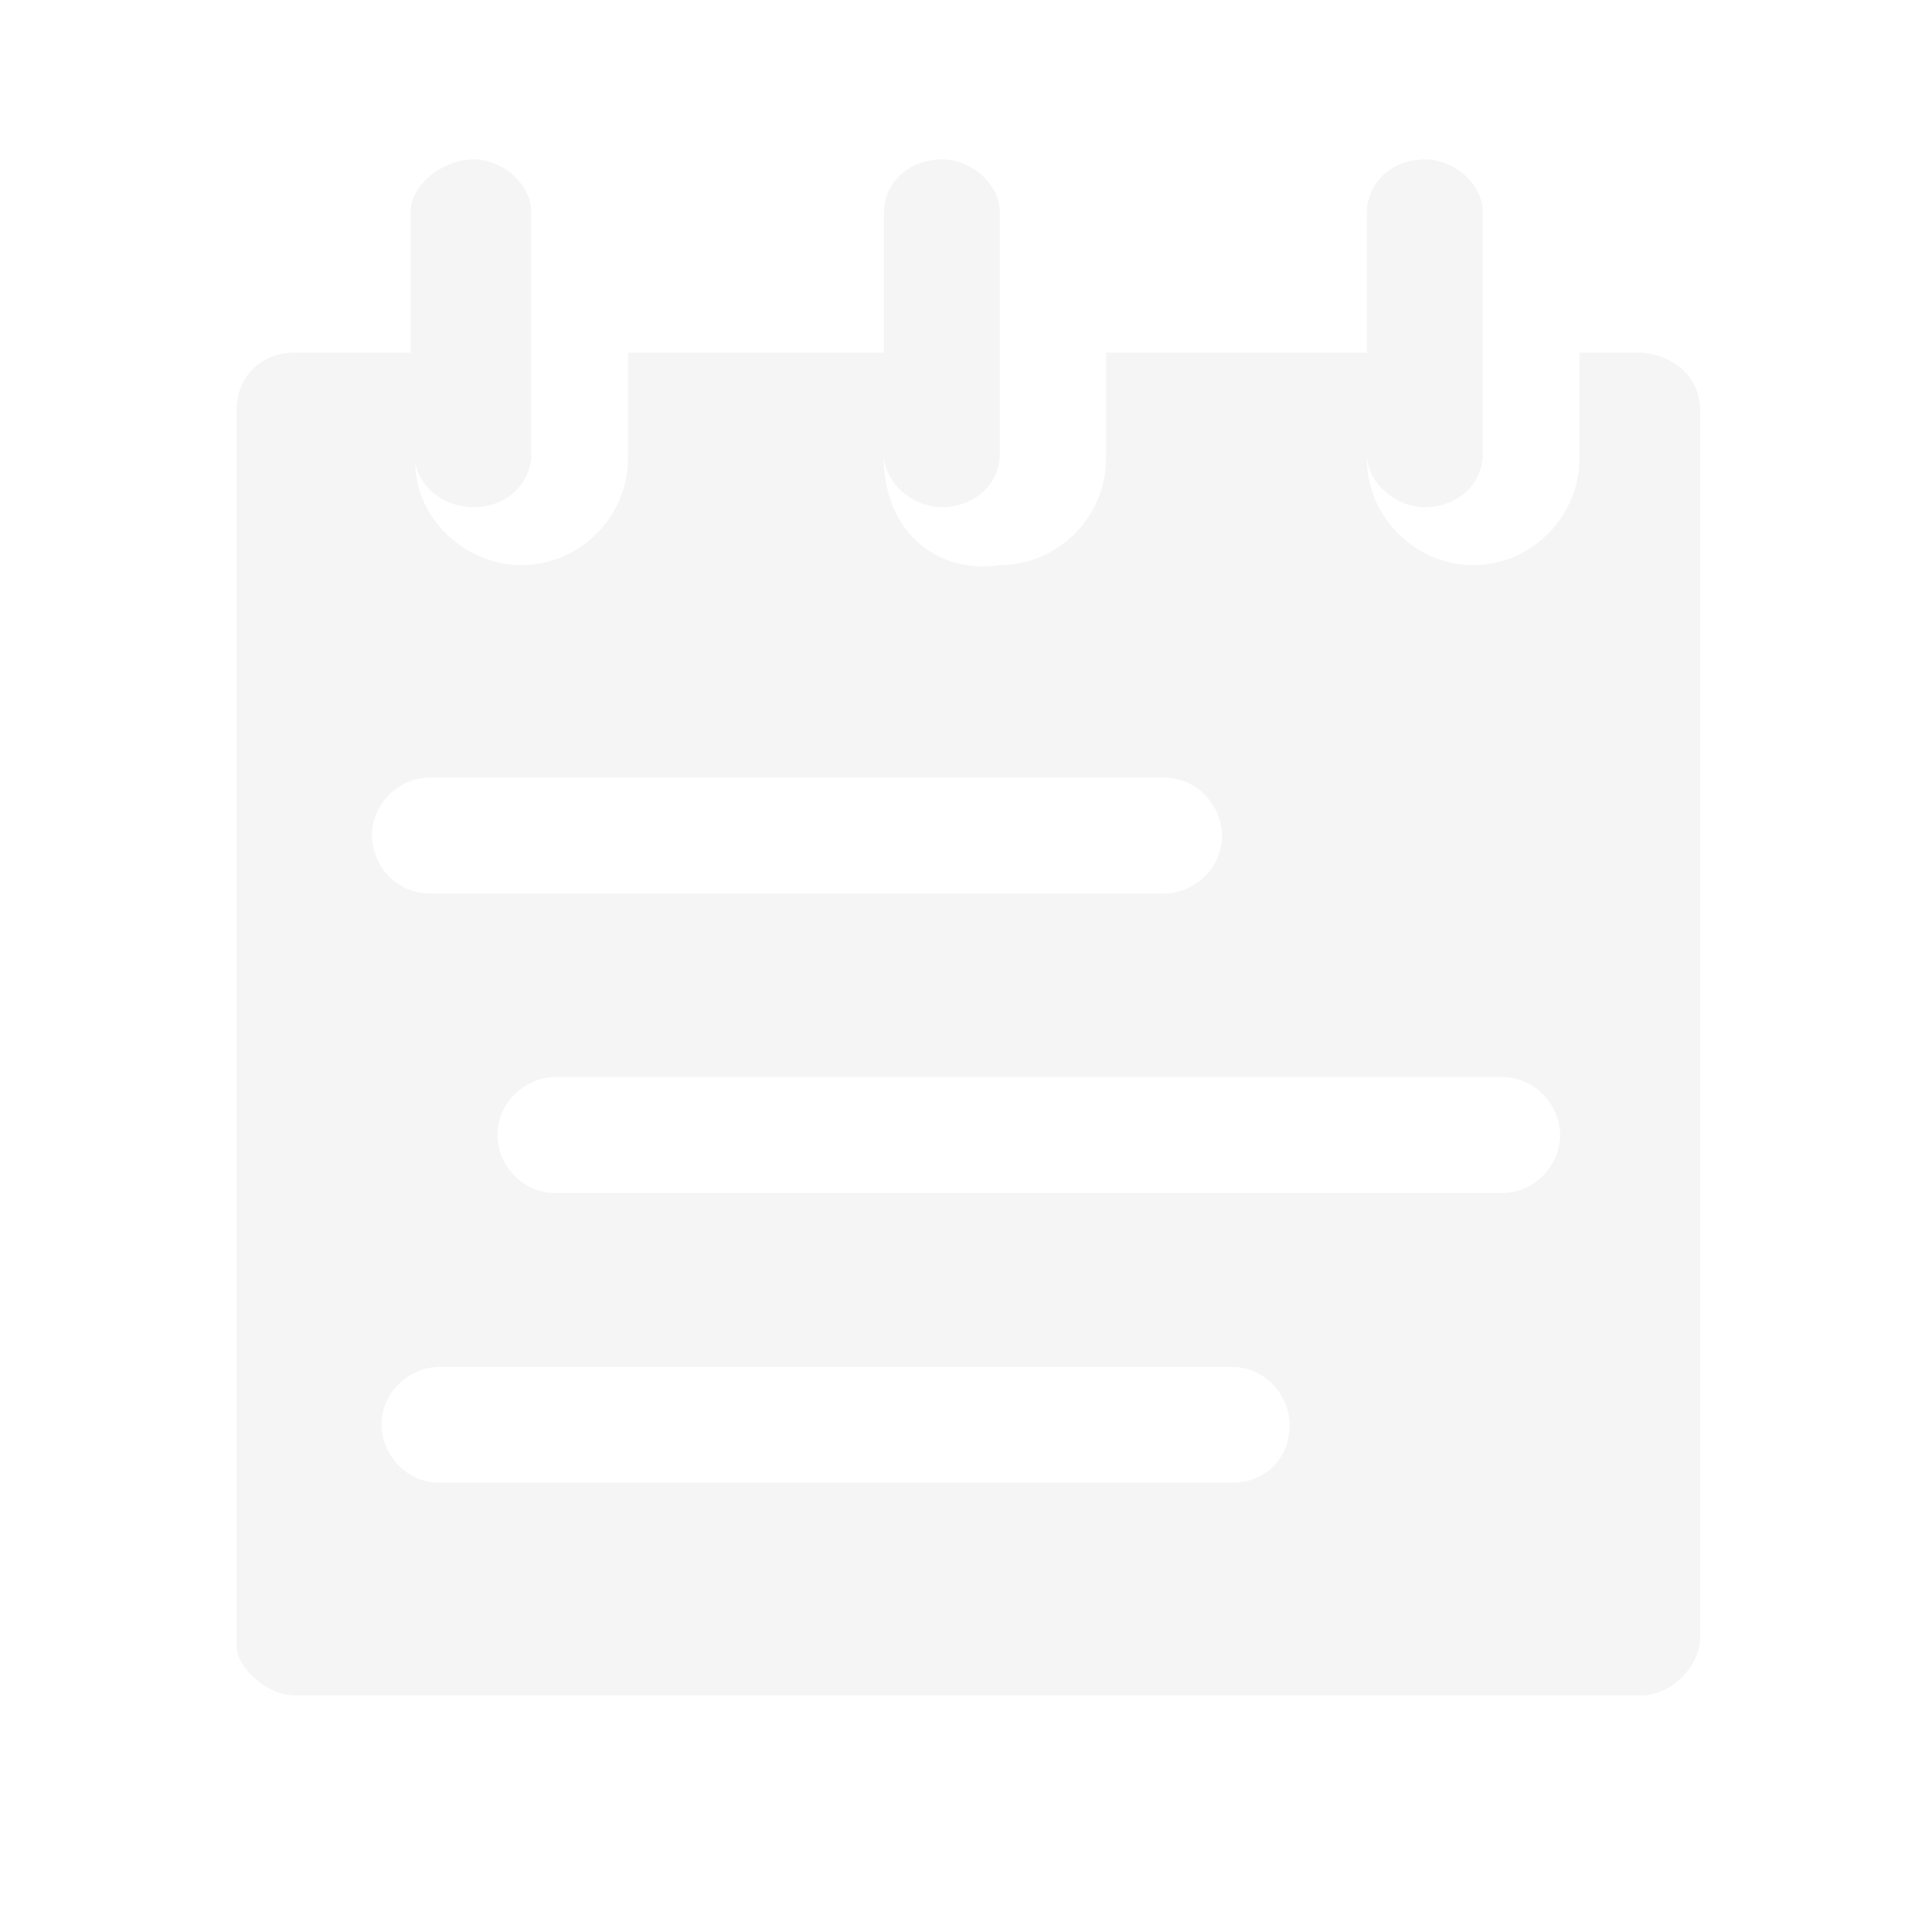
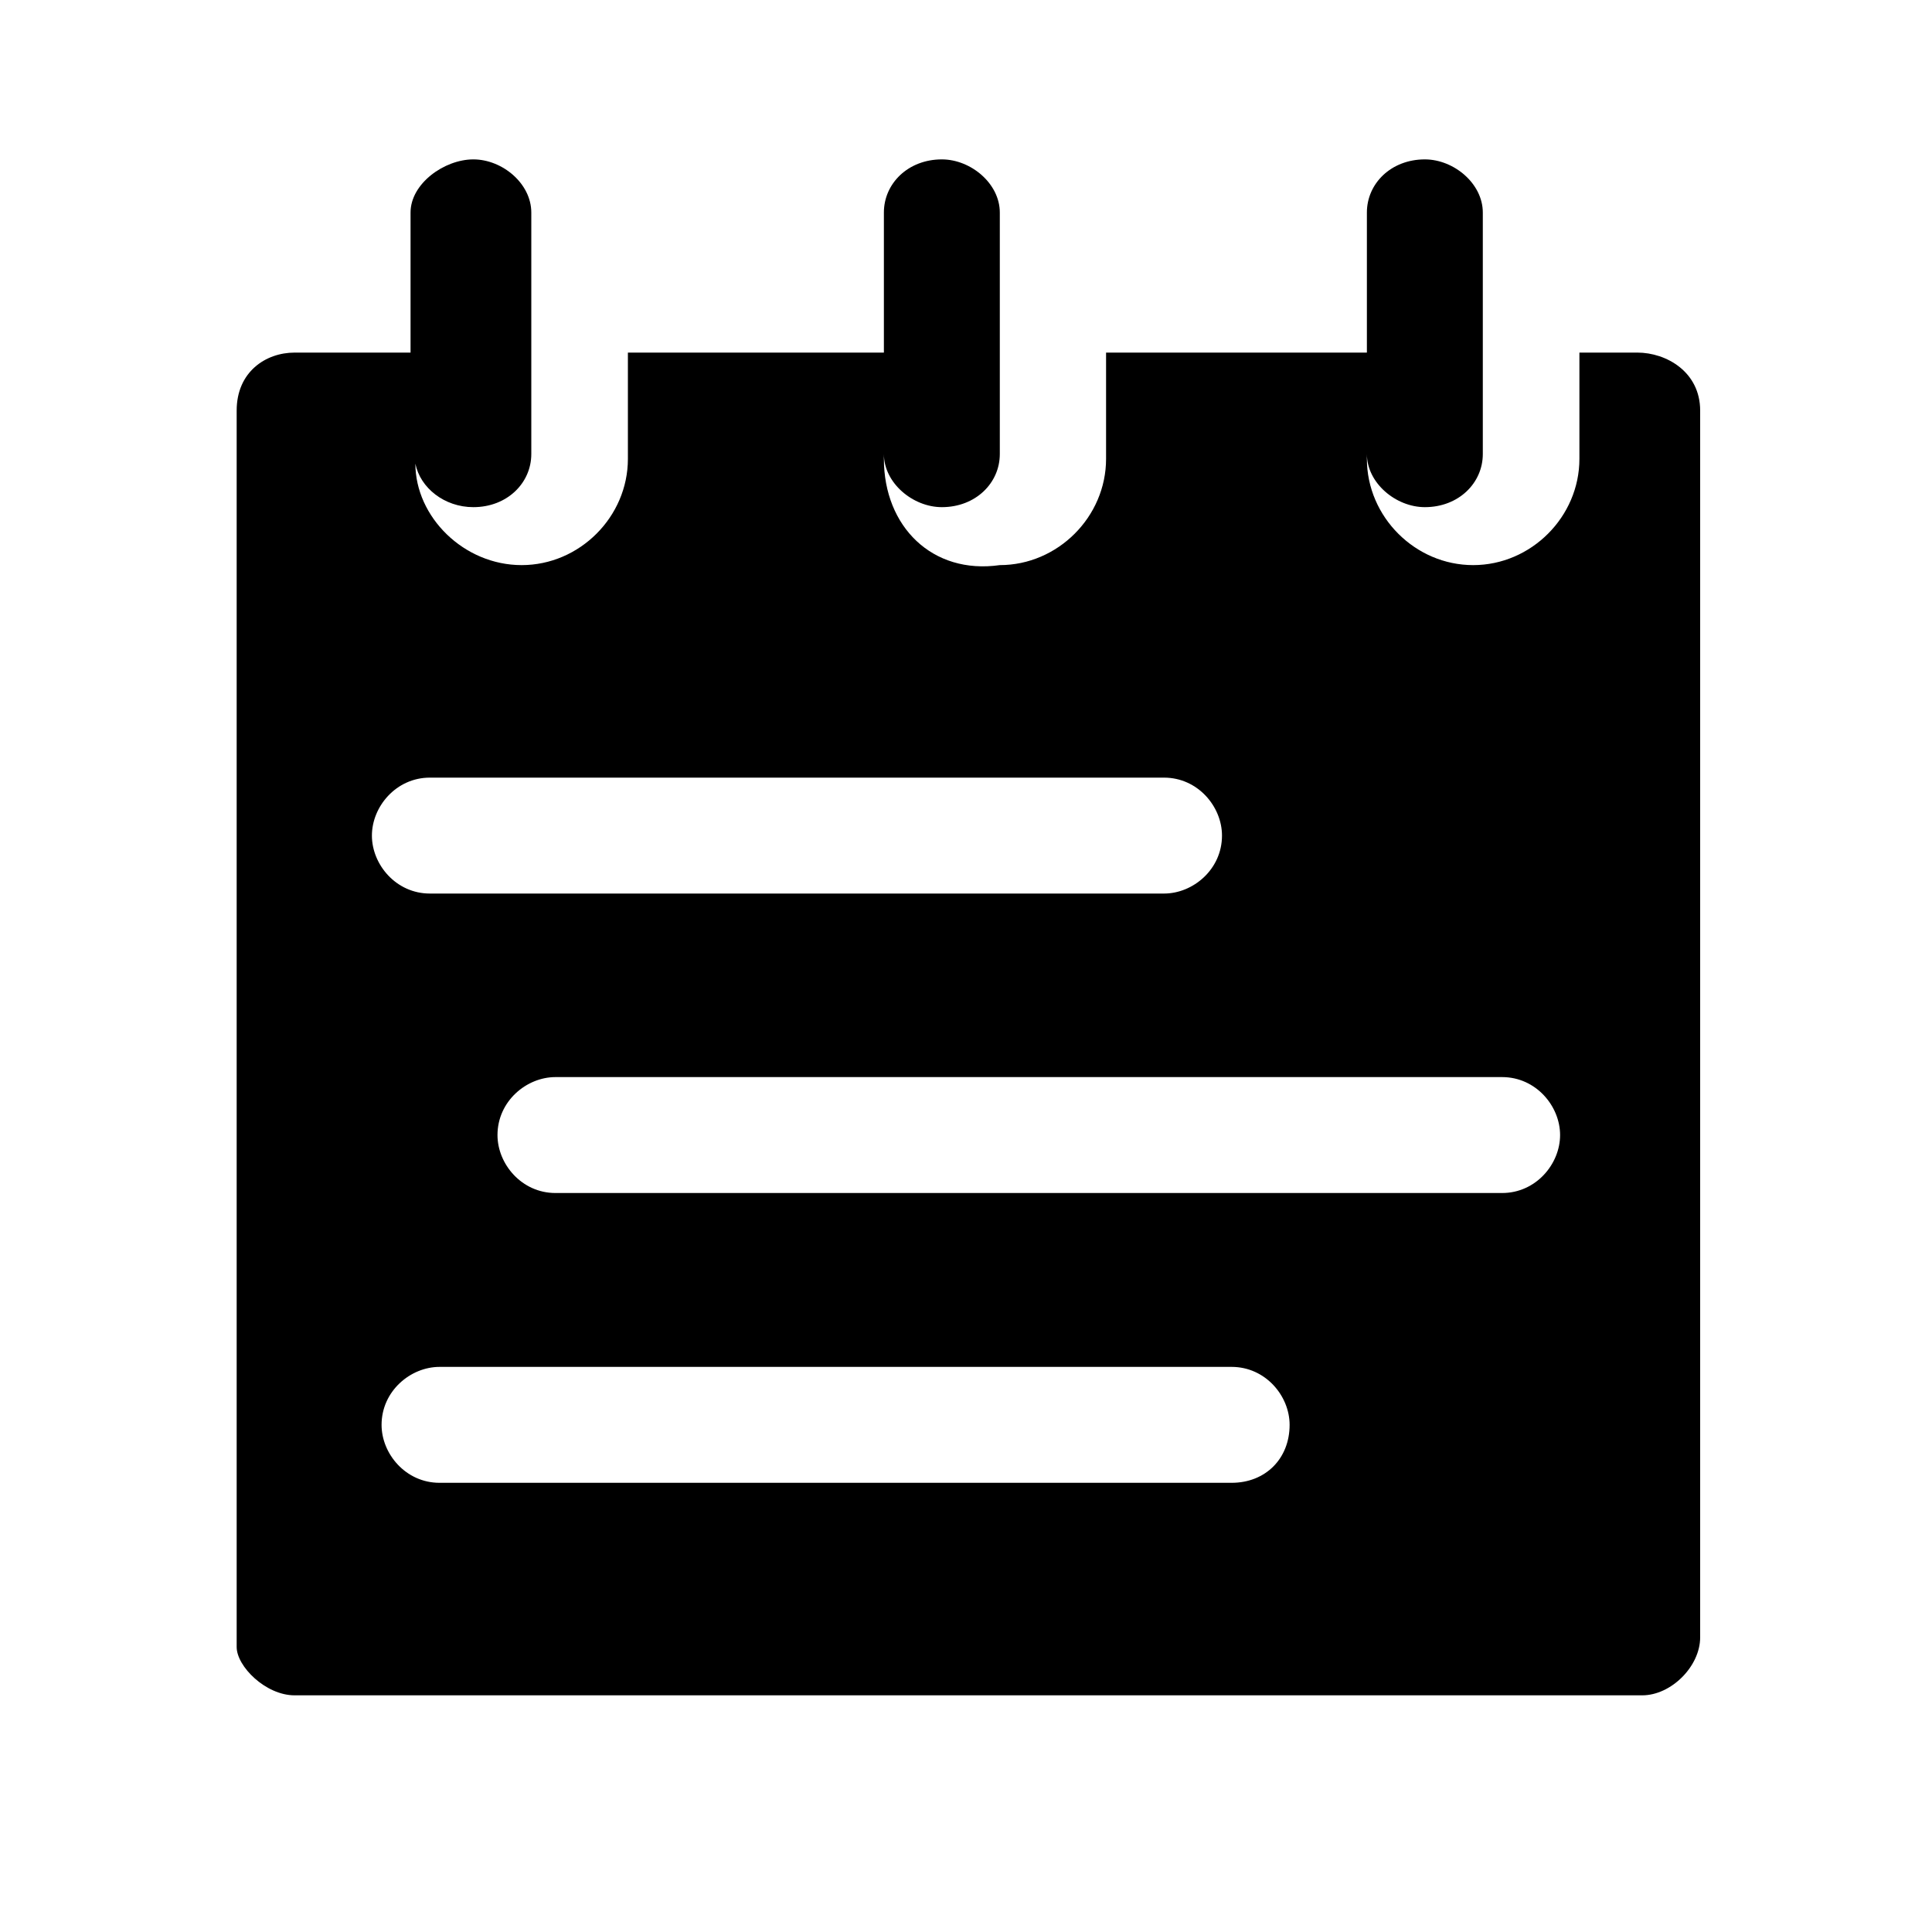
- <svg xmlns="http://www.w3.org/2000/svg" height="16" width="16" viewBox="0 0 40 40" fill="whitesmoke">
+ <svg xmlns="http://www.w3.org/2000/svg" height="16" width="16" viewBox="0 0 40 40">
  <path d="M33.9 7.3h-1.2v2.2c0 1.2-1 2.2-2.2 2.2-1.2 0-2.2-1-2.2-2.2v-.1c0 .6.6 1.1 1.2 1.1.7 0 1.2-.5 1.2-1.1v-5c0-.6-.6-1.1-1.2-1.1-.7 0-1.2.5-1.2 1.1v2.9h-5.4v2.2c0 1.2-1 2.2-2.2 2.2-1.4.2-2.4-.8-2.4-2.2v-.1c0 .6.6 1.1 1.2 1.1.7 0 1.2-.5 1.2-1.1v-5c0-.6-.6-1.1-1.2-1.1-.7 0-1.2.5-1.2 1.1v2.9H13v2.2c0 1.2-1 2.2-2.2 2.2-1.2 0-2.2-1-2.2-2.1.1.5.6.9 1.2.9.7 0 1.2-.5 1.2-1.1v-5c0-.6-.6-1.1-1.2-1.1s-1.3.5-1.3 1.1v2.9H6.1c-.6 0-1.2.4-1.2 1.2v25.6c0 .4.6 1 1.2 1H34c.6 0 1.2-.6 1.2-1.2V8.5c0-.8-.7-1.2-1.3-1.2zm-25 8.8h15.2c.7 0 1.2.6 1.2 1.2 0 .7-.6 1.2-1.2 1.2H8.9c-.7 0-1.2-.6-1.2-1.2s.5-1.2 1.2-1.2zm16.6 14.6H9.1c-.7 0-1.2-.6-1.2-1.2 0-.7.6-1.2 1.2-1.2h16.4c.7 0 1.2.6 1.2 1.2 0 .7-.5 1.2-1.2 1.2zm5.6-6H11.5c-.7 0-1.2-.6-1.2-1.2 0-.7.6-1.2 1.2-1.2h19.6c.7 0 1.2.6 1.2 1.2s-.5 1.2-1.2 1.2z" />
</svg>
